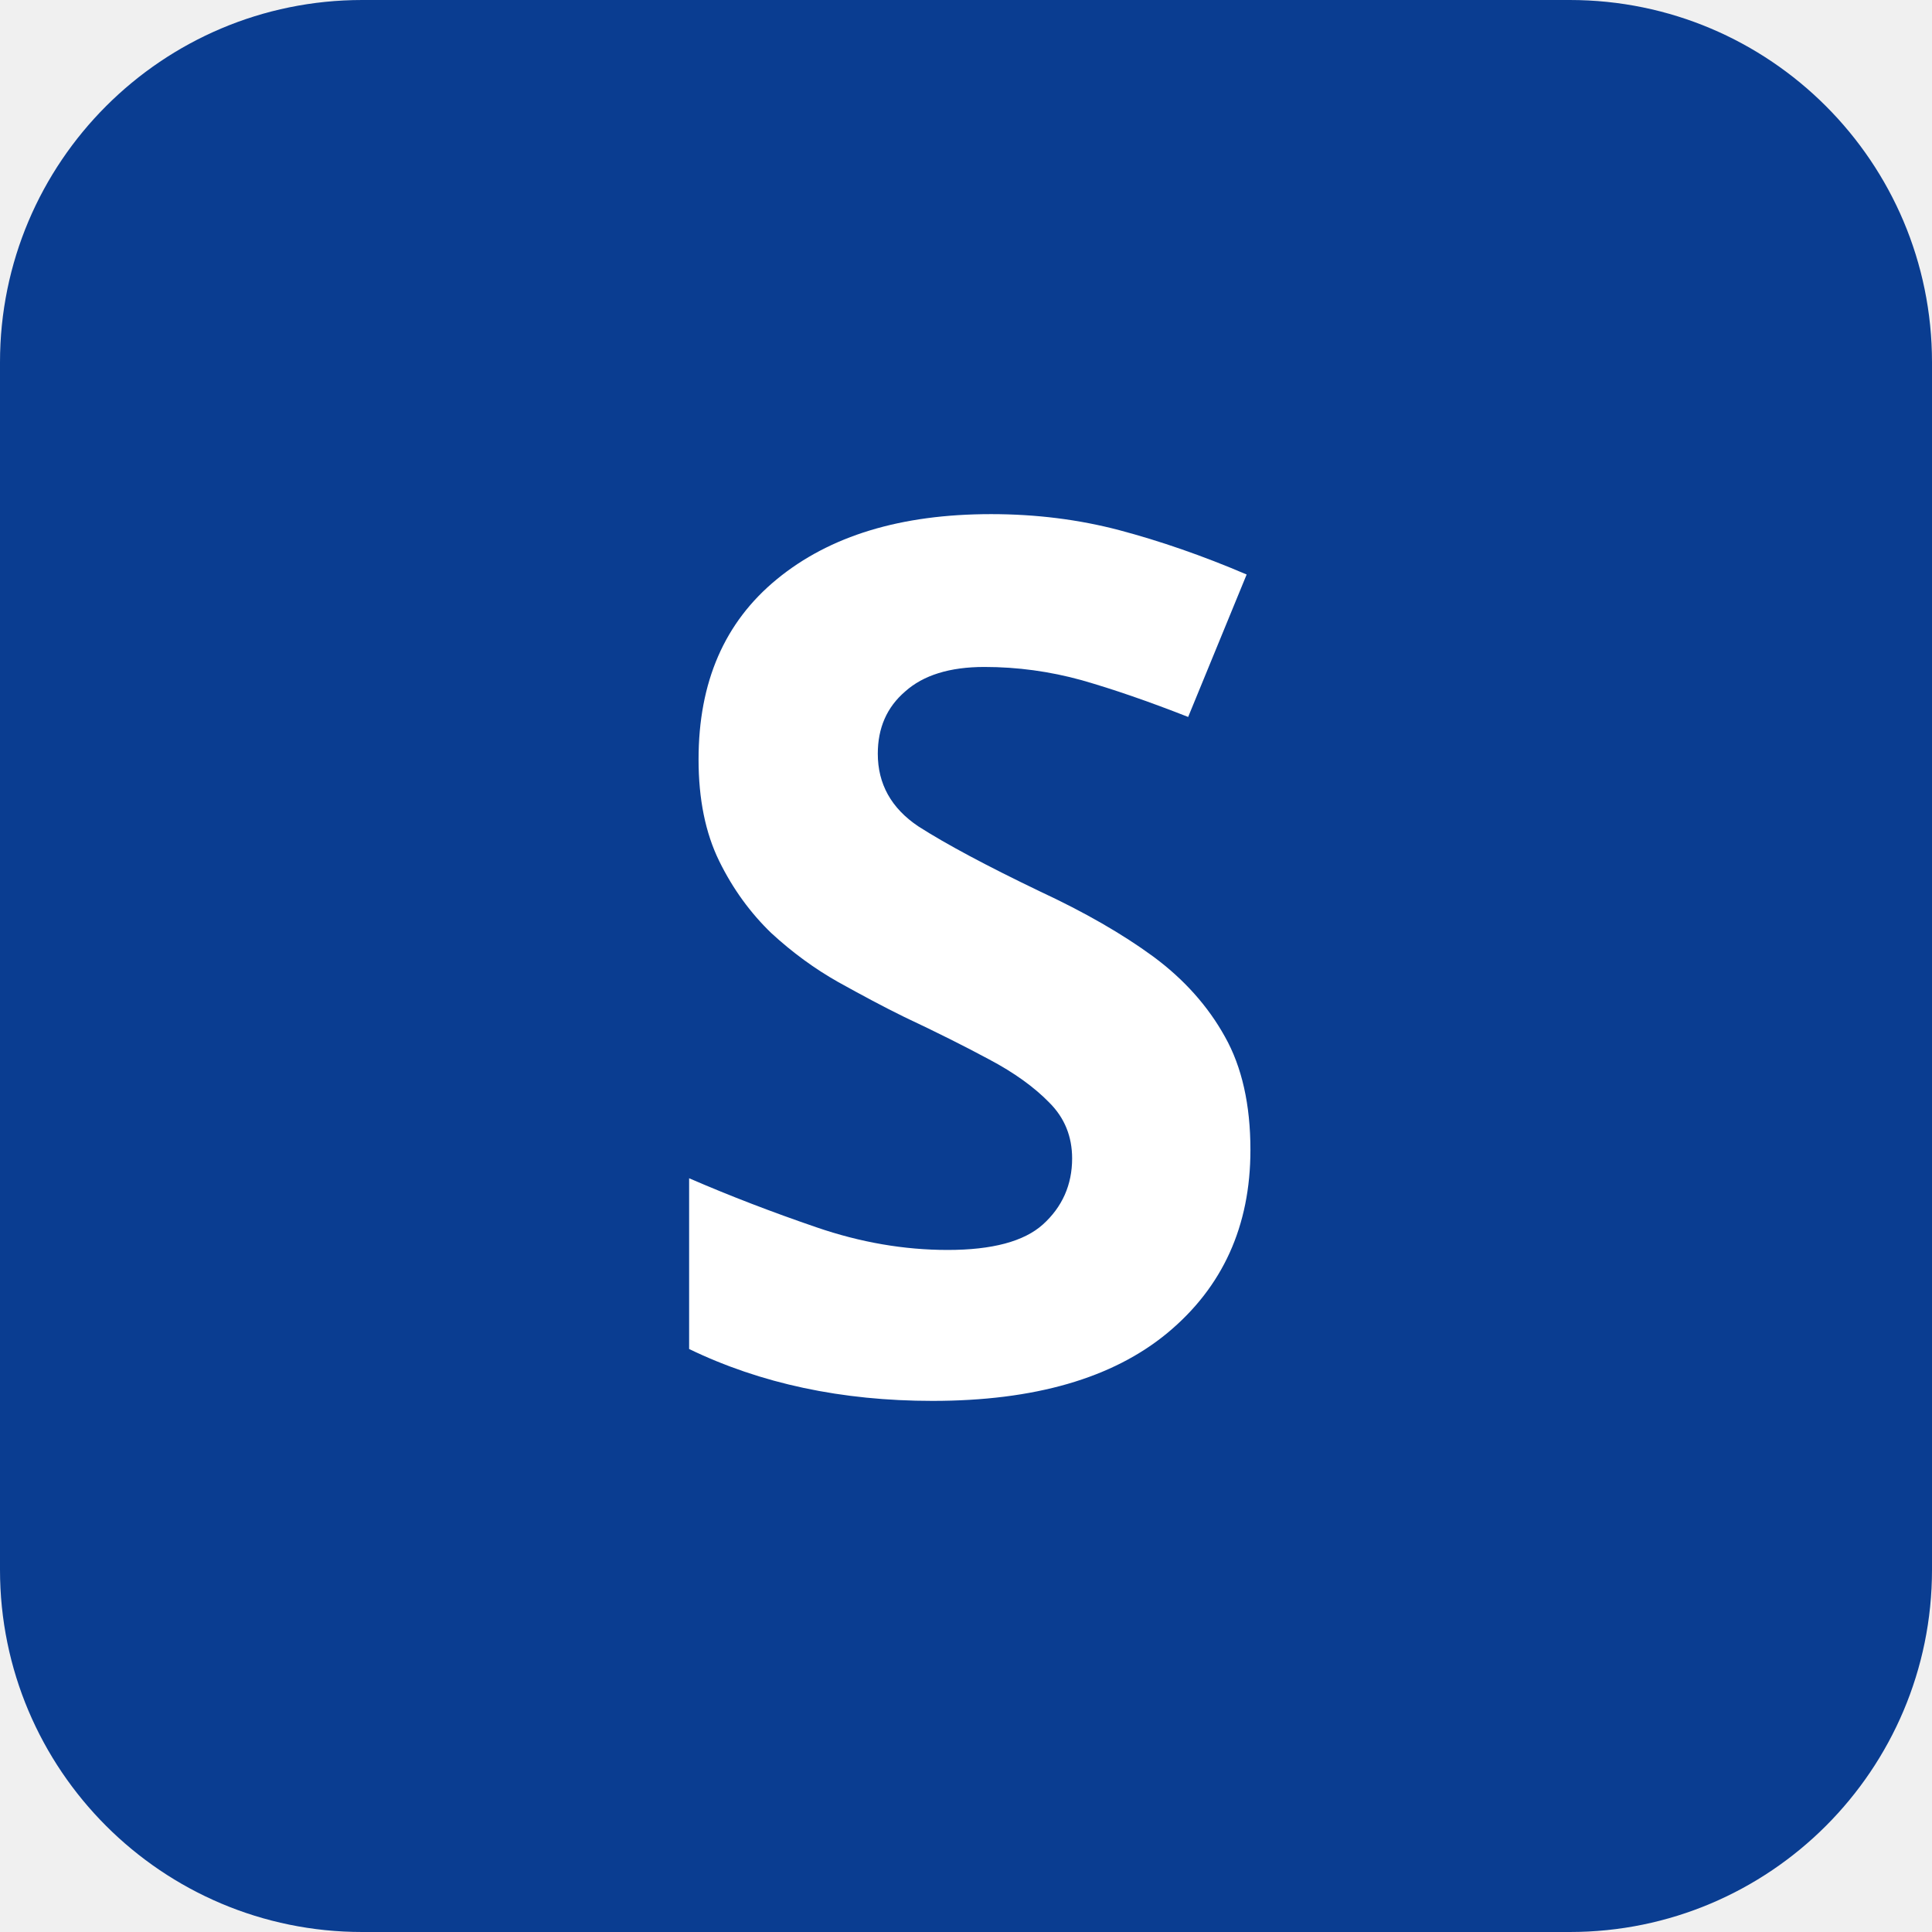
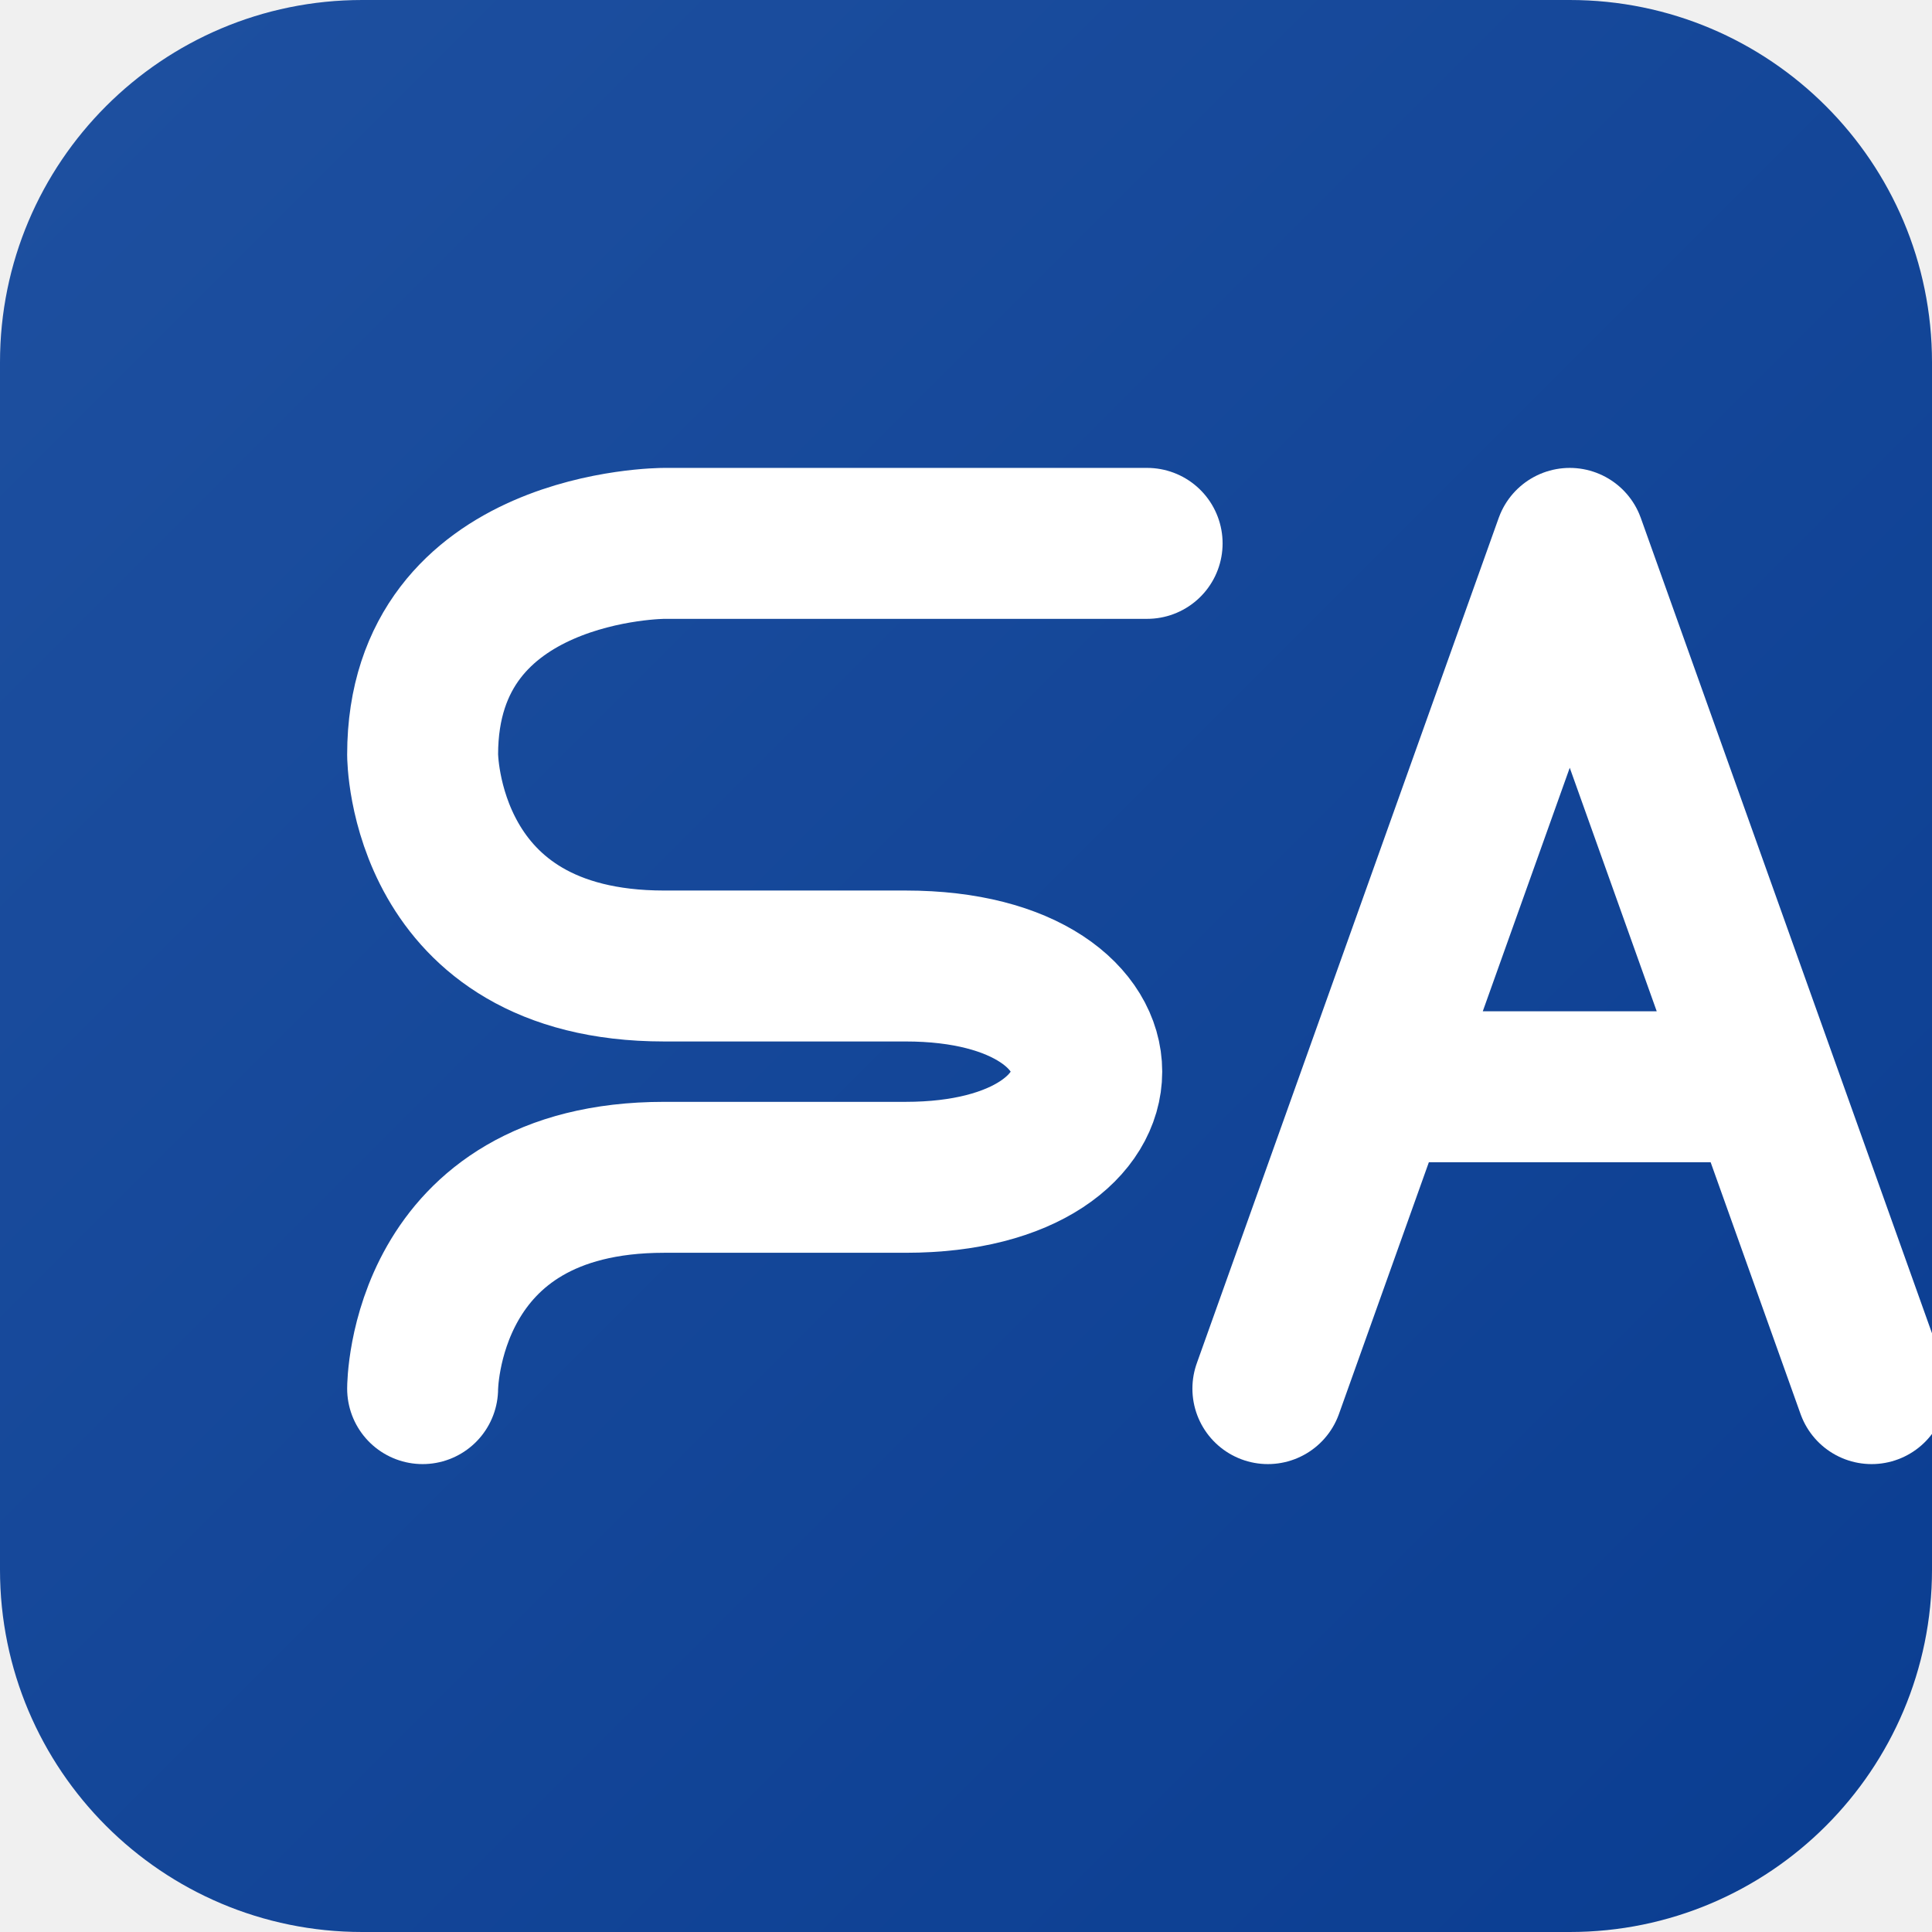
<svg xmlns="http://www.w3.org/2000/svg" viewBox="0 0 32 32">
-   <rect width="32" height="32" rx="6" fill="#0A3D91" />
-   <text x="50%" y="50%" dy=".35em" text-anchor="middle" fill="white" font-family="Oswald, sans-serif" font-weight="700" font-size="20">S</text>
+   <defs>
+     <linearGradient id="favGradient" x1="0%" y1="0%" x2="100%" y2="100%">
+       <stop offset="0%" stop-color="#1E50A0" />
+       <stop offset="100%" stop-color="#0A3D91" />
+     </linearGradient>
+   </defs>
+   <rect width="32" height="32" rx="6" fill="url(#favGradient)" />
+   <g transform="translate(4, 6)">
+     <path d="M3 17 C3 17 3 13.5 7 13.5 L11 13.5 C15 13.5 15 10 11 10 L7 10 C3 10 3 6.5 3 6.5 C3 3 7 3 7 3 L15 3" fill="none" stroke="white" stroke-width="2.5" stroke-linecap="round" stroke-linejoin="round" />
+     <path d="M17 17 L22 3 L27 17 M19 12 L25 12" fill="none" stroke="white" stroke-width="2.5" stroke-linecap="round" stroke-linejoin="round" />
+   </g>
</svg>
